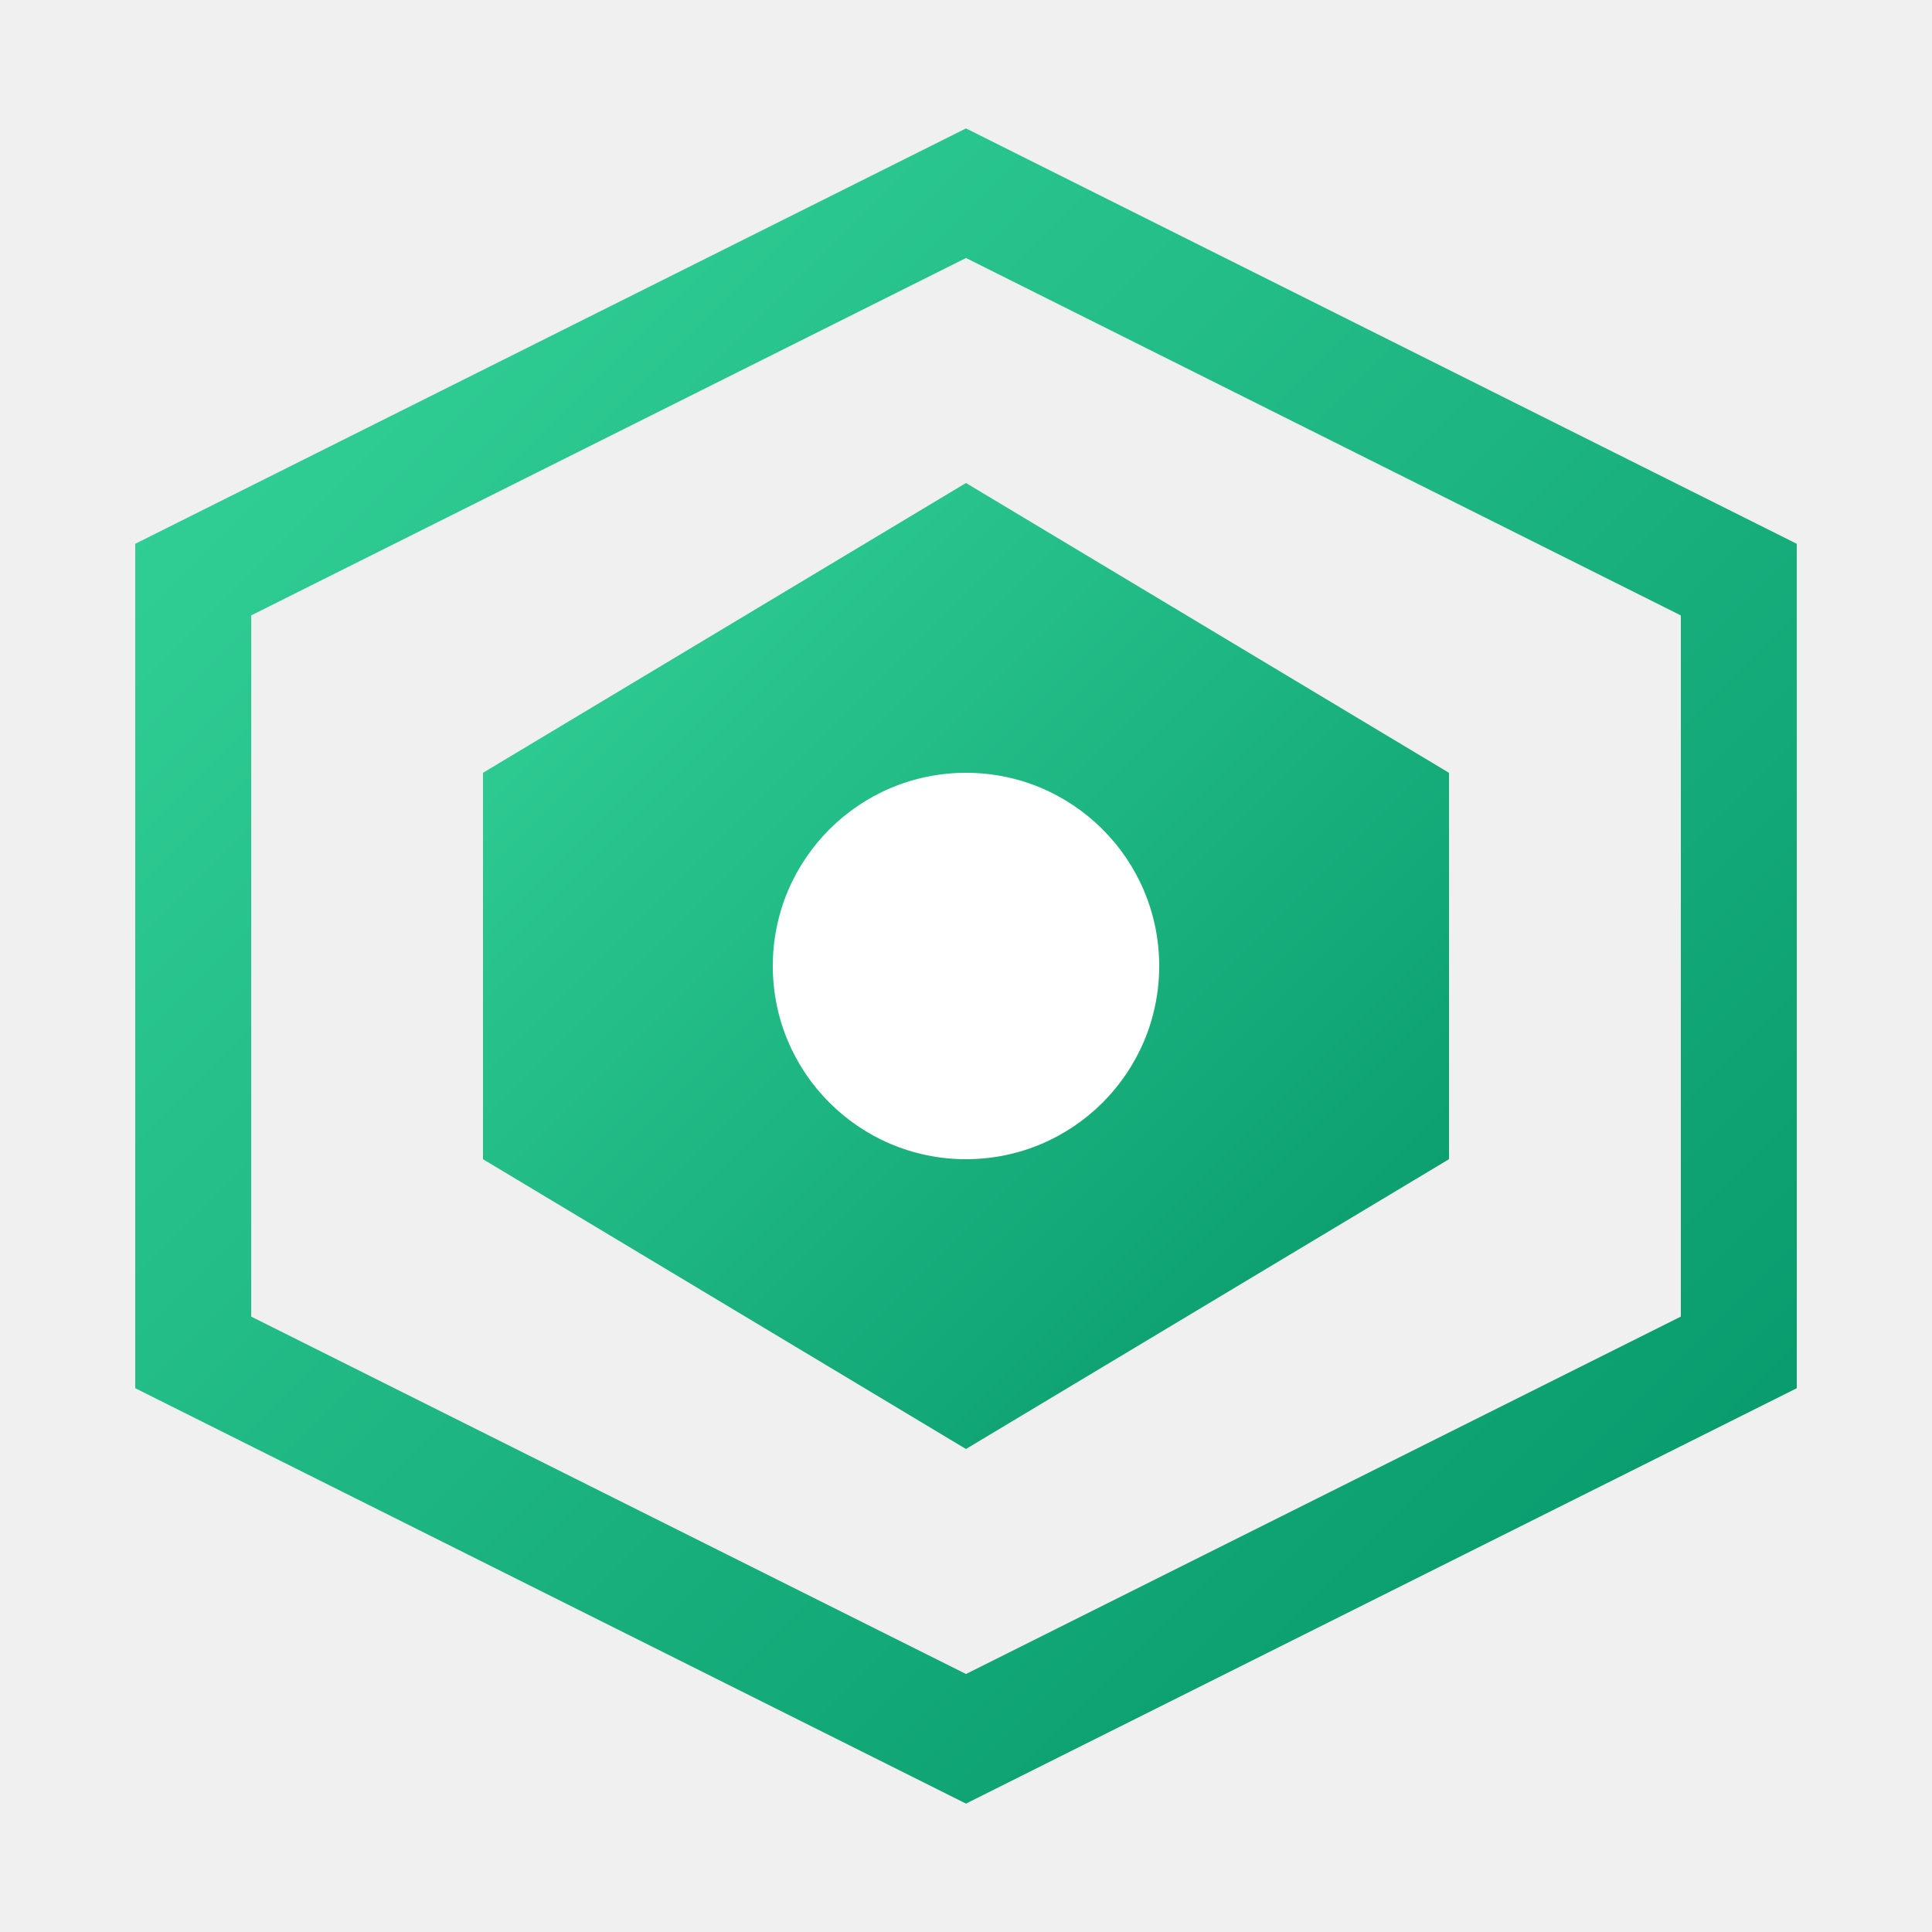
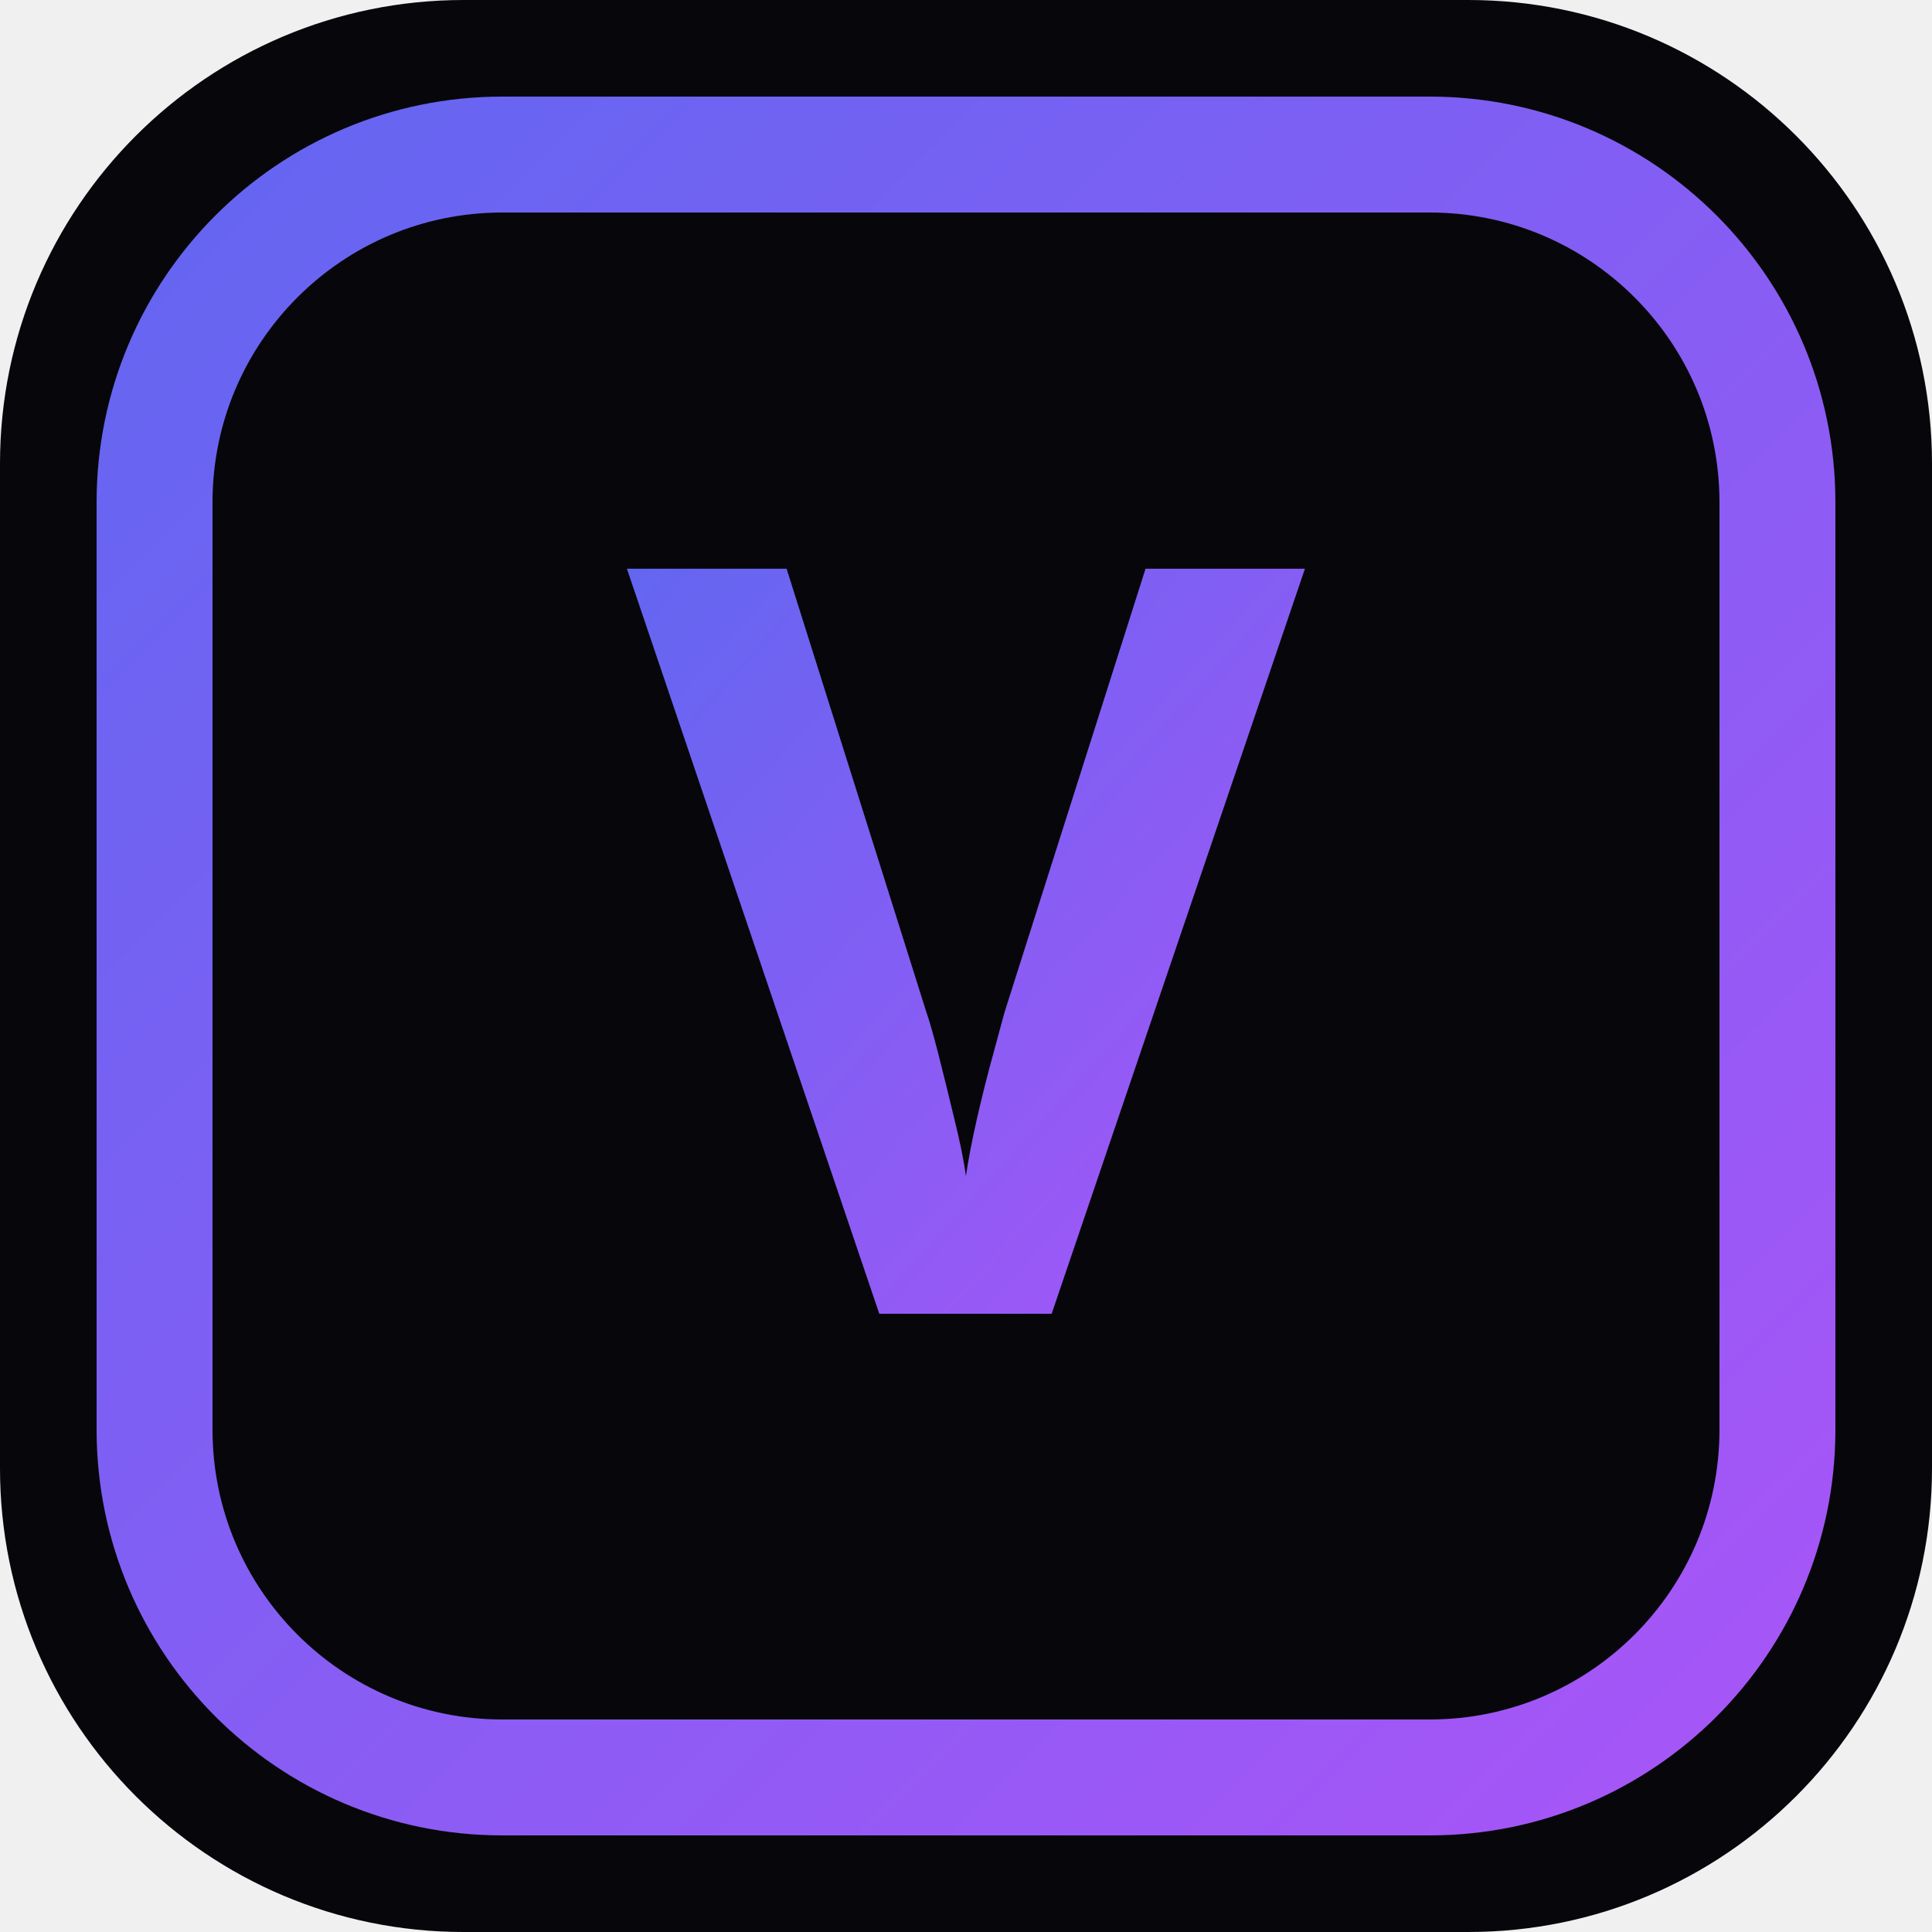
<svg xmlns="http://www.w3.org/2000/svg" viewBox="0 0 100 100">
  <defs>
-     <linearGradient id="grad" x1="0%" y1="0%" x2="100%" y2="100%">
-       <stop offset="0%" style="stop-color:#34d399;stop-opacity:1" />
-       <stop offset="100%" style="stop-color:#059669;stop-opacity:1" />
+     <linearGradient id="g" x1="0%" y1="0%" x2="100%" y2="100%">
+       <stop offset="0%" stop-color="#6366f1" />
+       <stop offset="100%" stop-color="#a855f7" />
    </linearGradient>
  </defs>
-   <path d="M50 10 L90 30 L90 70 L50 90 L10 70 L10 30 Z" fill="none" stroke="url(#grad)" stroke-width="6" />
-   <path d="M50 25 L75 40 L75 60 L50 75 L25 60 L25 40 Z" fill="url(#grad)" />
-   <circle cx="50" cy="50" r="10" fill="#ffffff" />
+   <rect width="100" height="100" rx="24" fill="#07070b" />
+   <rect x="8" y="8" width="84" height="84" rx="18" fill="none" stroke="url(#g)" stroke-width="6" />
+   <text x="50" y="68" font-family="system-ui,sans-serif" font-size="54" font-weight="900" fill="url(#g)" text-anchor="middle">V</text>
</svg>
